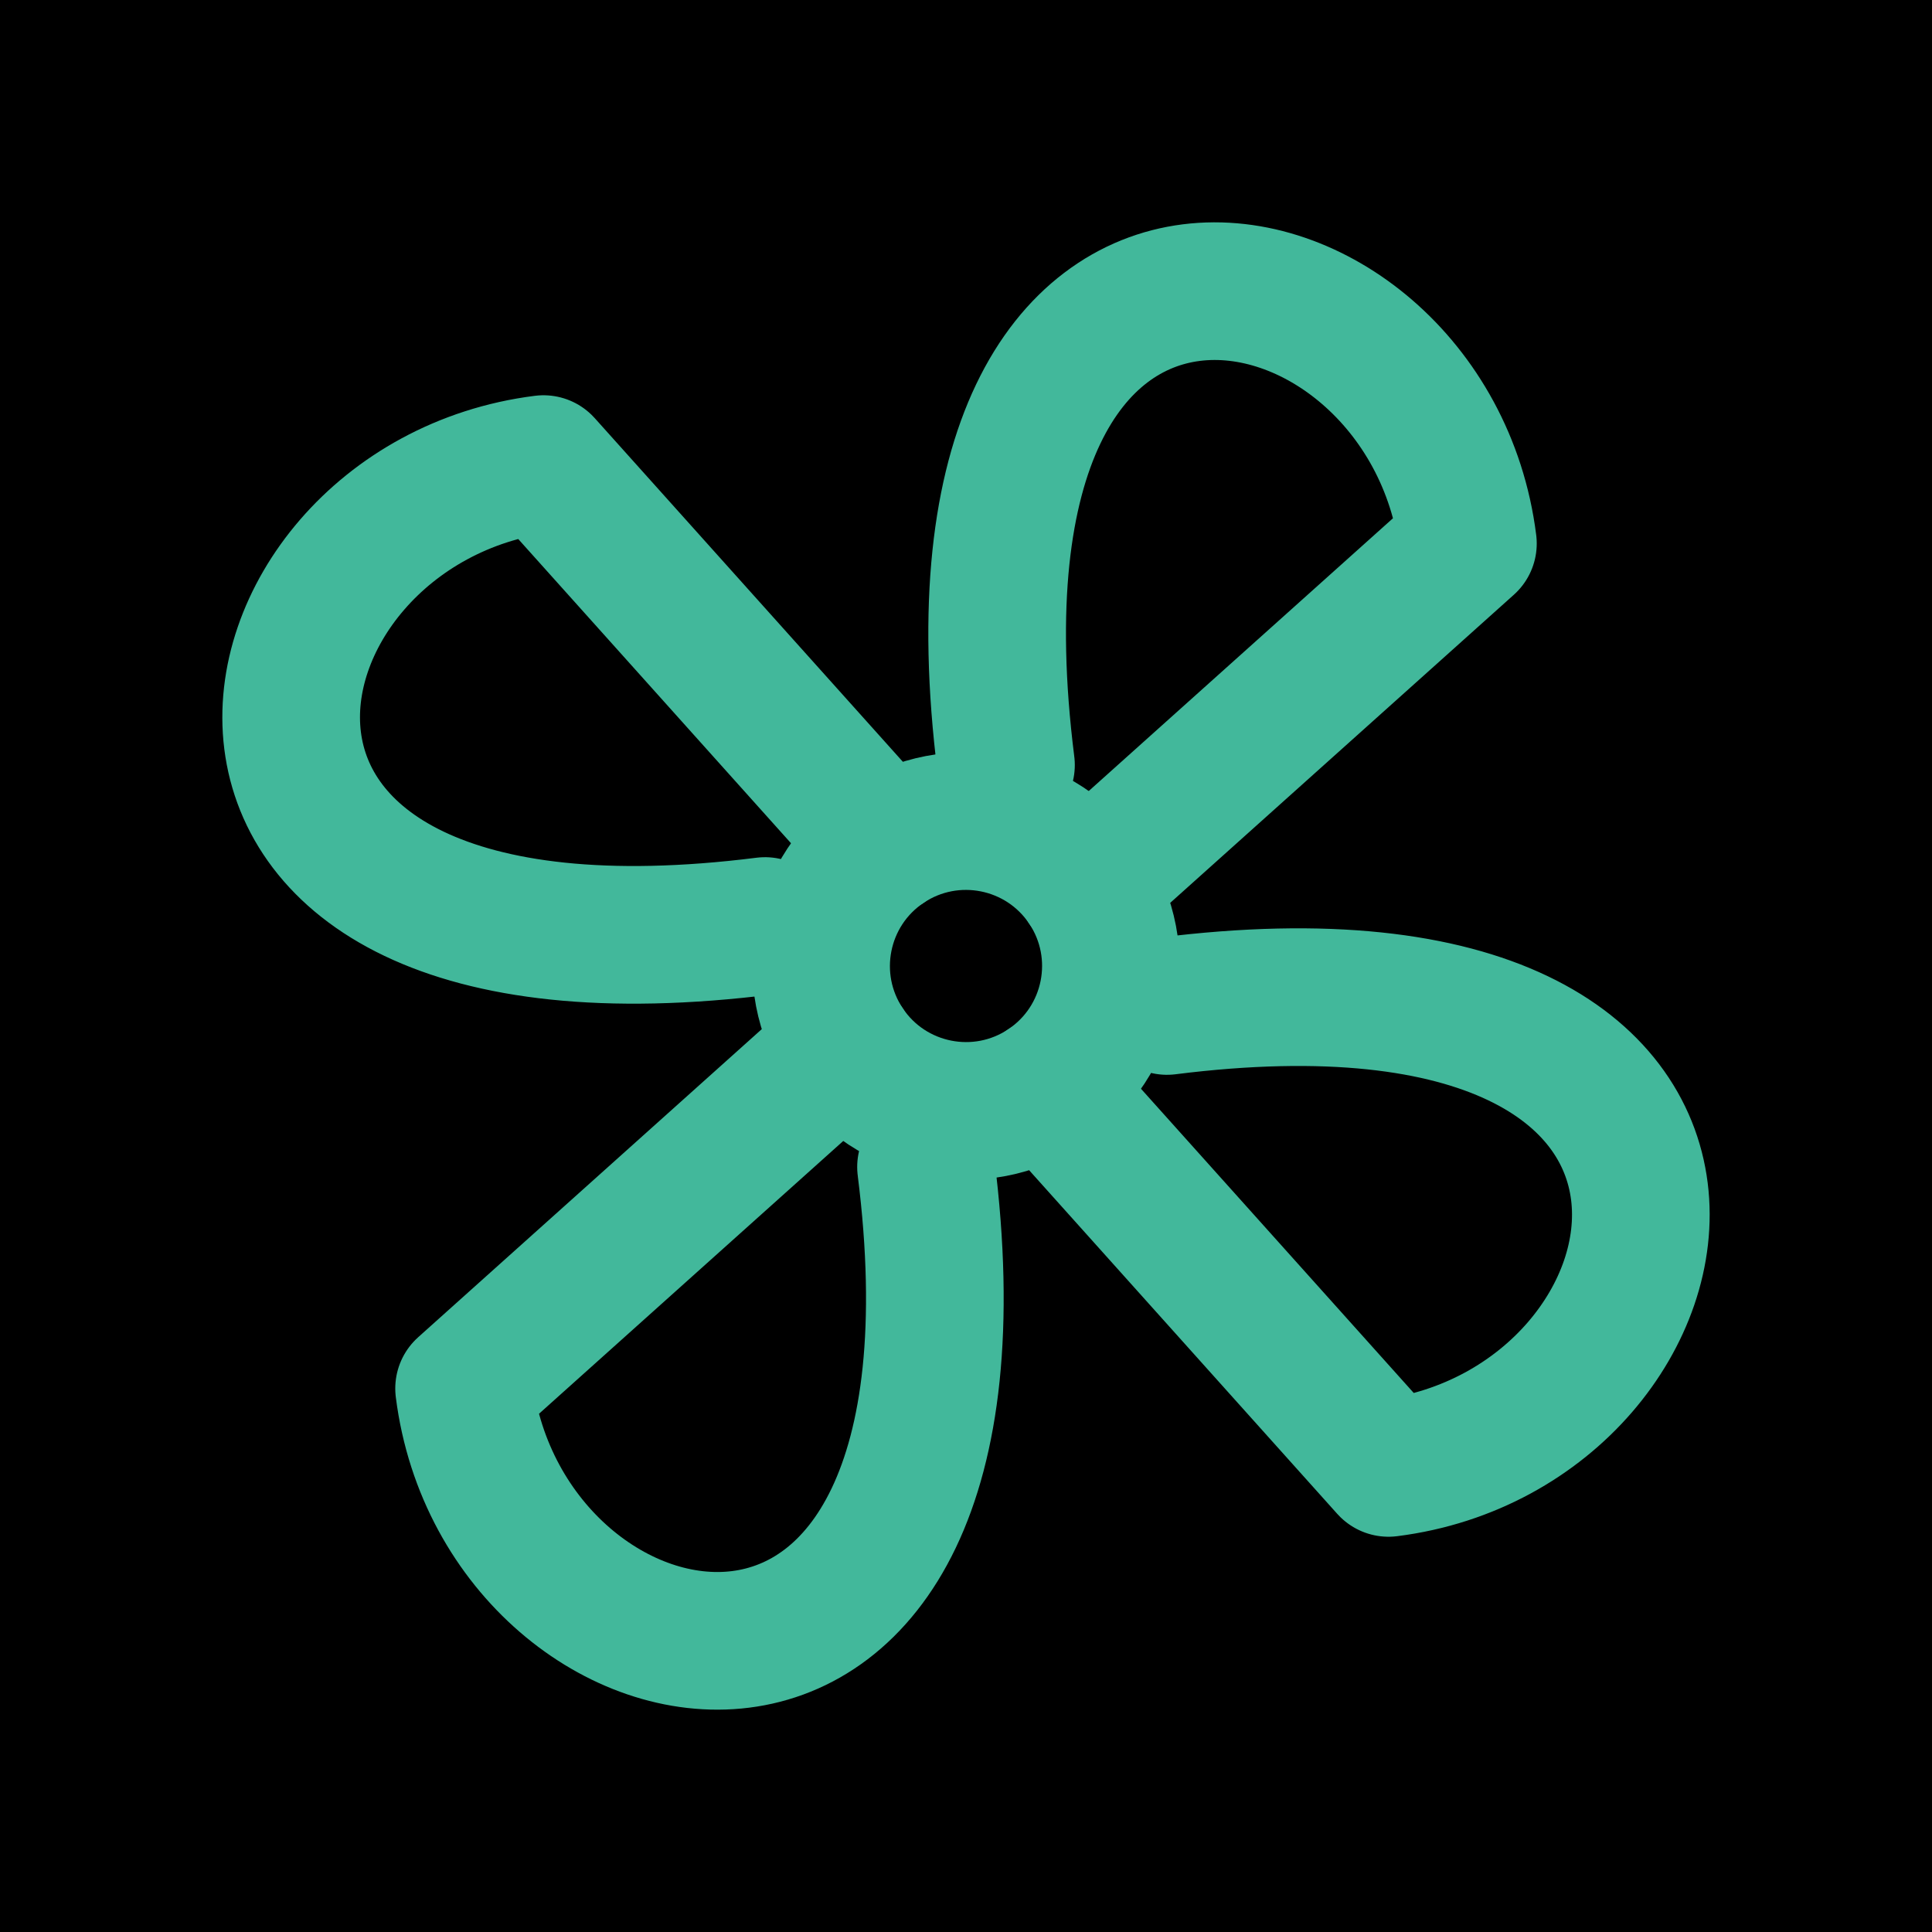
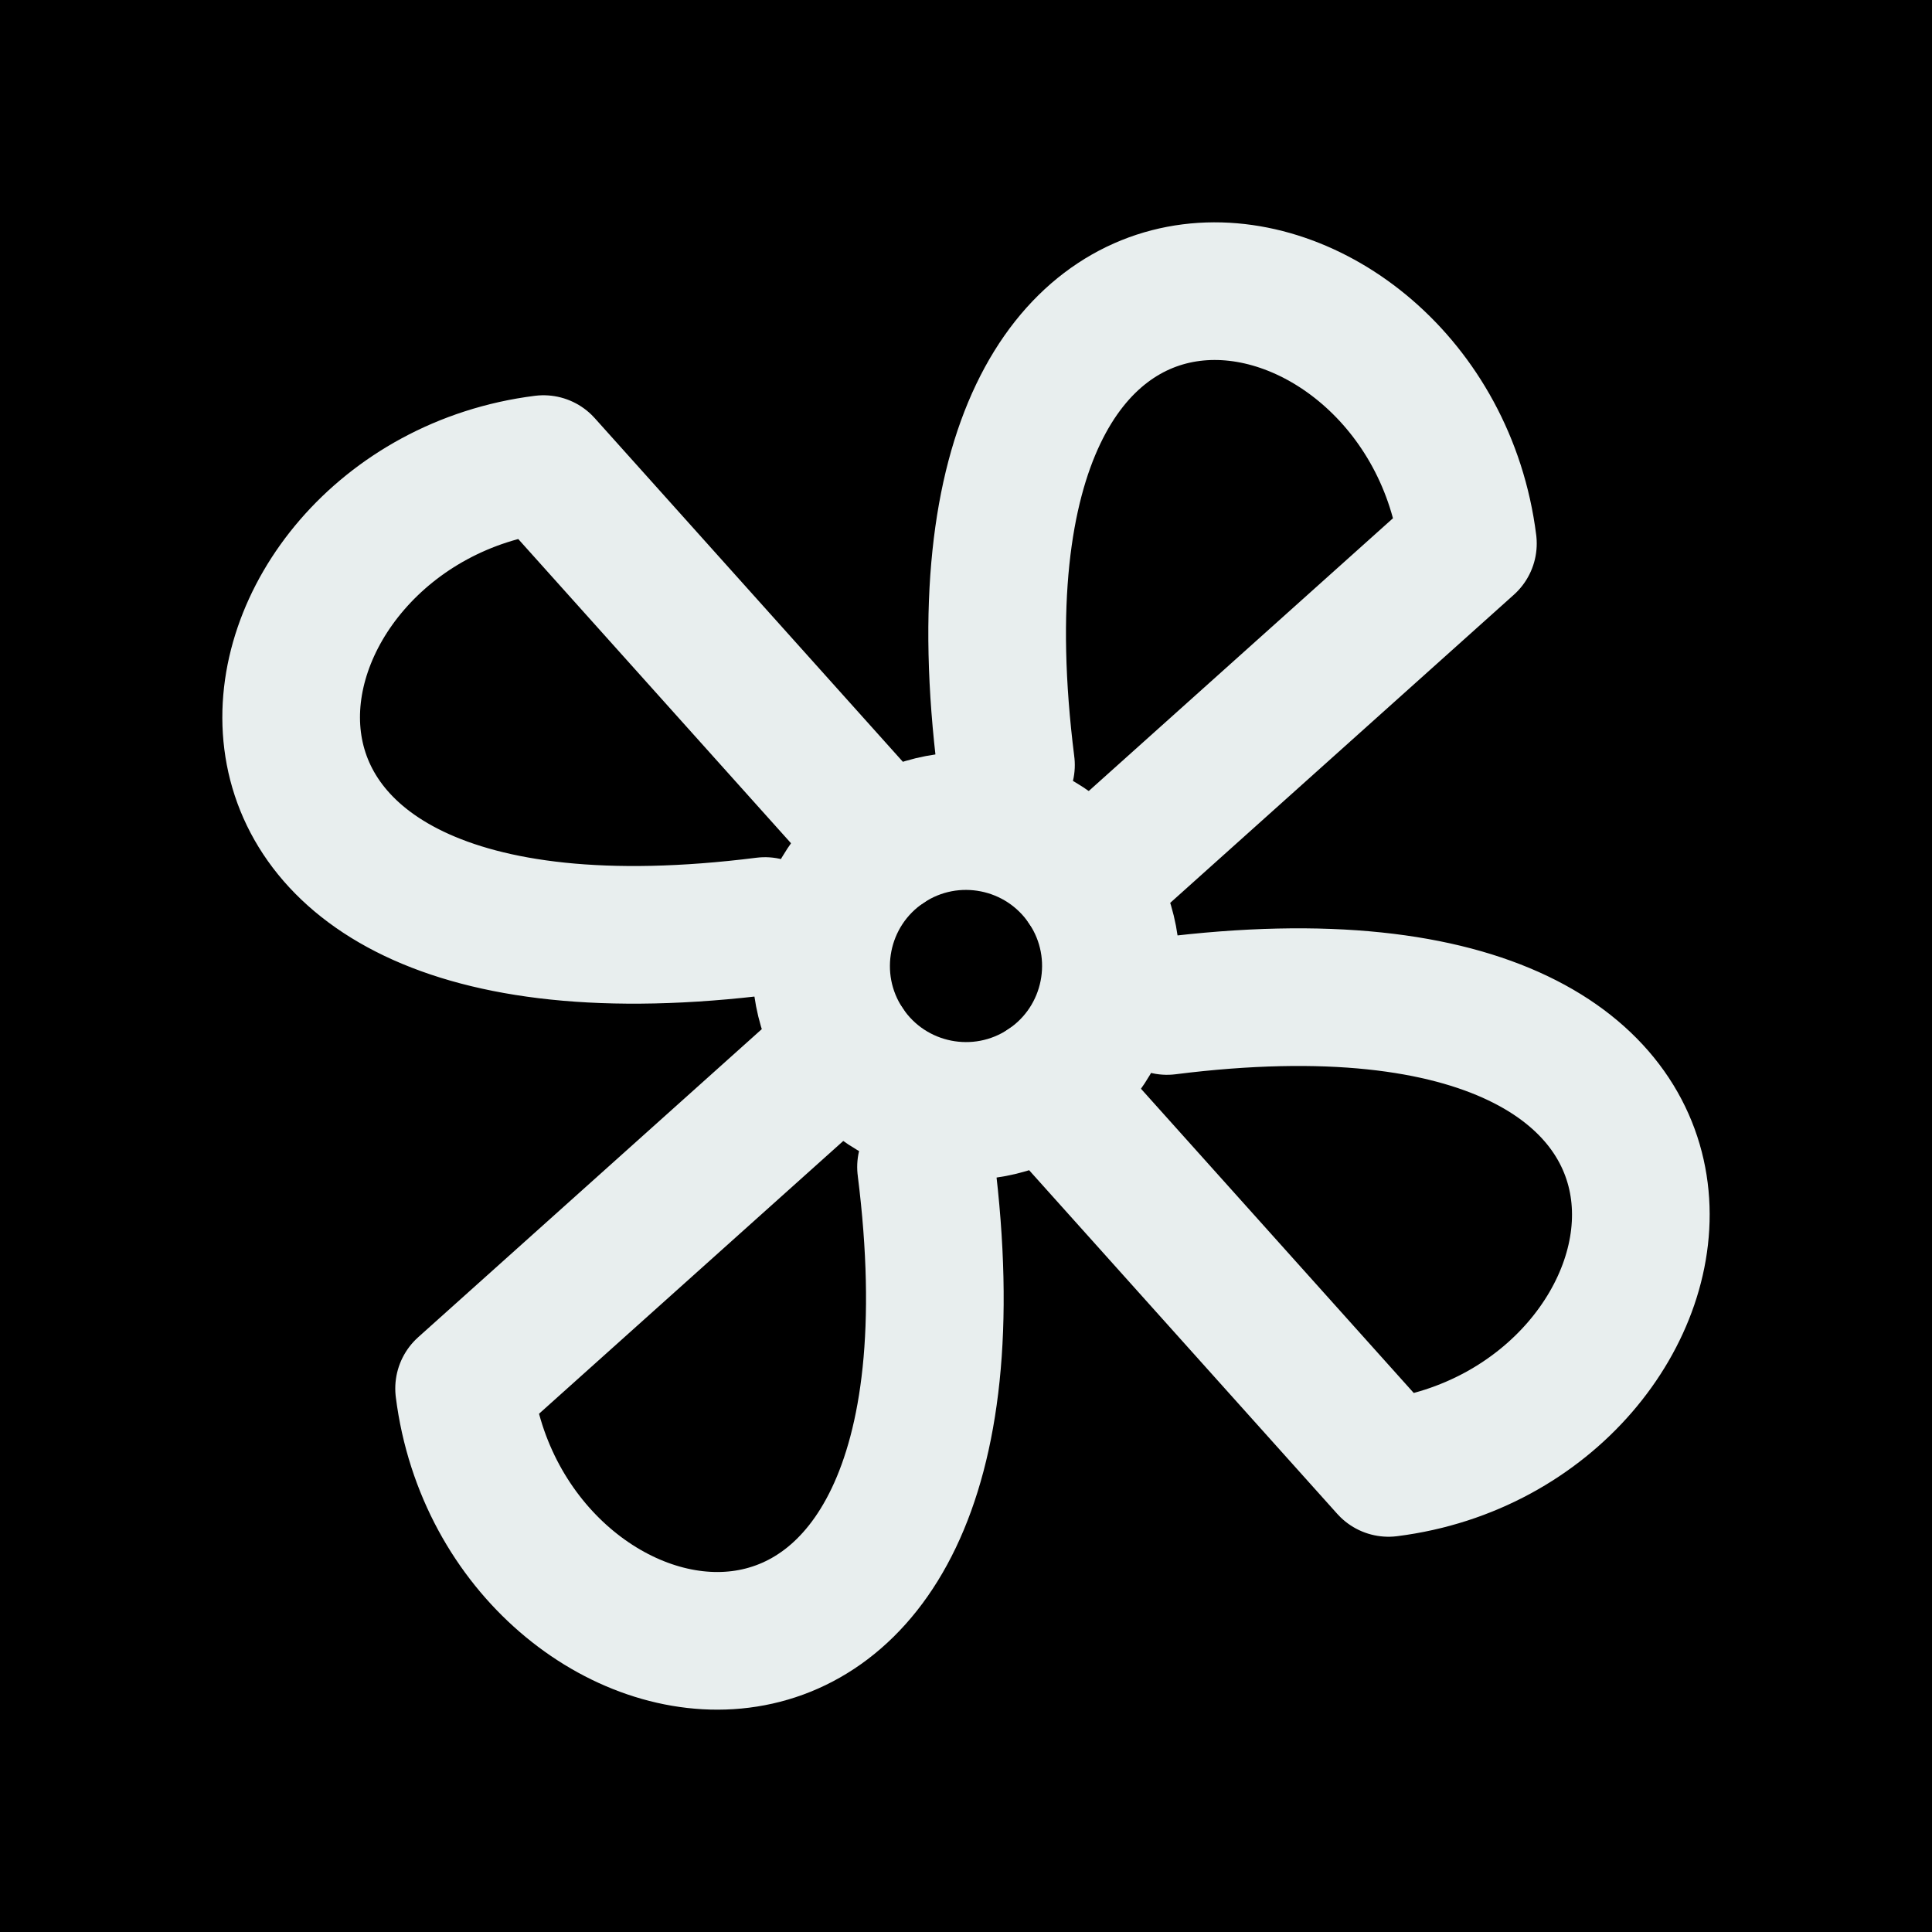
<svg xmlns="http://www.w3.org/2000/svg" width="20" height="20" viewBox="0 0 20 20">
  <defs>
    <linearGradient id="petrel" x1="0" y1="0" x2="24" y2="24" gradientUnits="userSpaceOnUse">
-       <stop stop-color="#42b89b" />
-       <stop offset="1" stop-color="#42b89b" />
+       <stop stop-color="#e8eeee" />
+       <stop offset="1" stop-color="#e8eeee" />
    </linearGradient>
  </defs>
  <rect width="20" height="20" fill="#000000" />
  <g transform="rotate(56.25 10 10)">
-     <g transform="translate(1.0,1.0) scale(0.75)" stroke="url(#petrel)" stroke-width="1.9" stroke-linecap="round" stroke-linejoin="round" fill="none" color="#42b89b">
+     <g transform="translate(1.0,1.0) scale(0.75)" stroke="url(#petrel)" stroke-width="1.9" stroke-linecap="round" stroke-linejoin="round" fill="none" color="#e8eeee">
      <circle cx="12" cy="12" r="2" />
      <path d="M10 10C2 6 7 1 11 3l1 7M14 10c4-8 9-3 7 1l-7 1M14 14c8 4 3 9-1 7l-1-7M10 14c-4 8-9 3-7-1l7-1" />
    </g>
  </g>
</svg>
